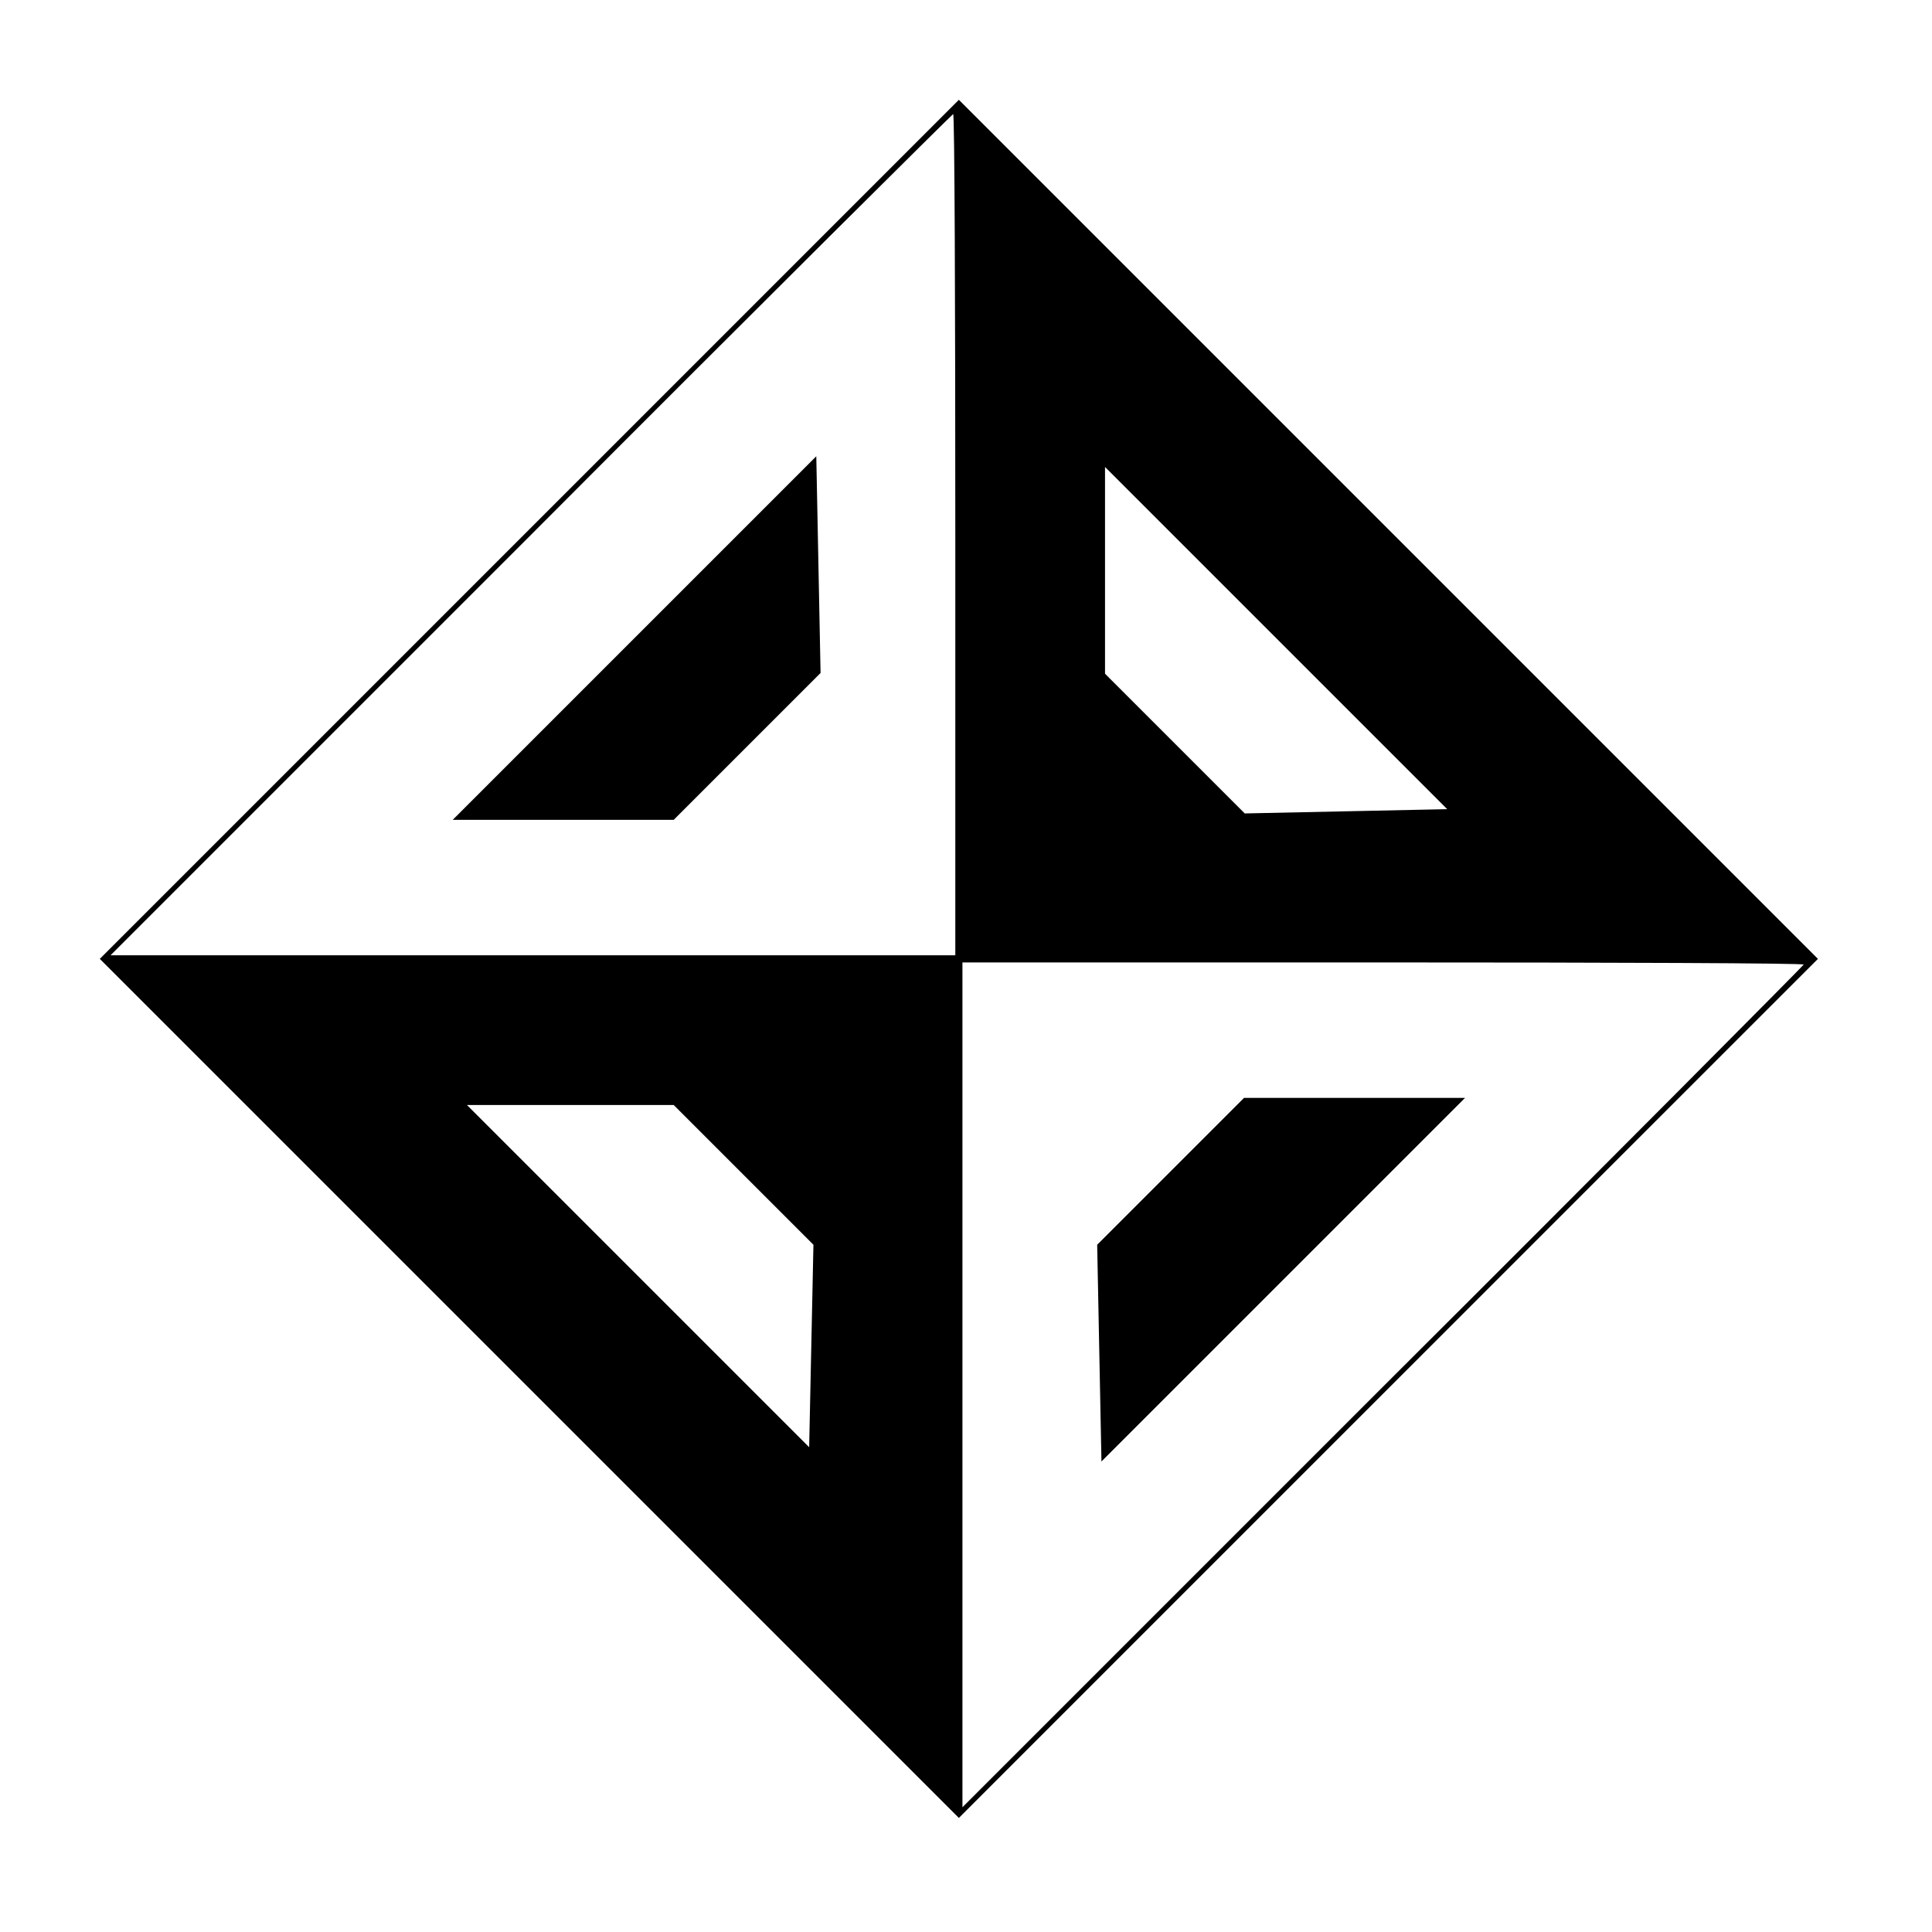
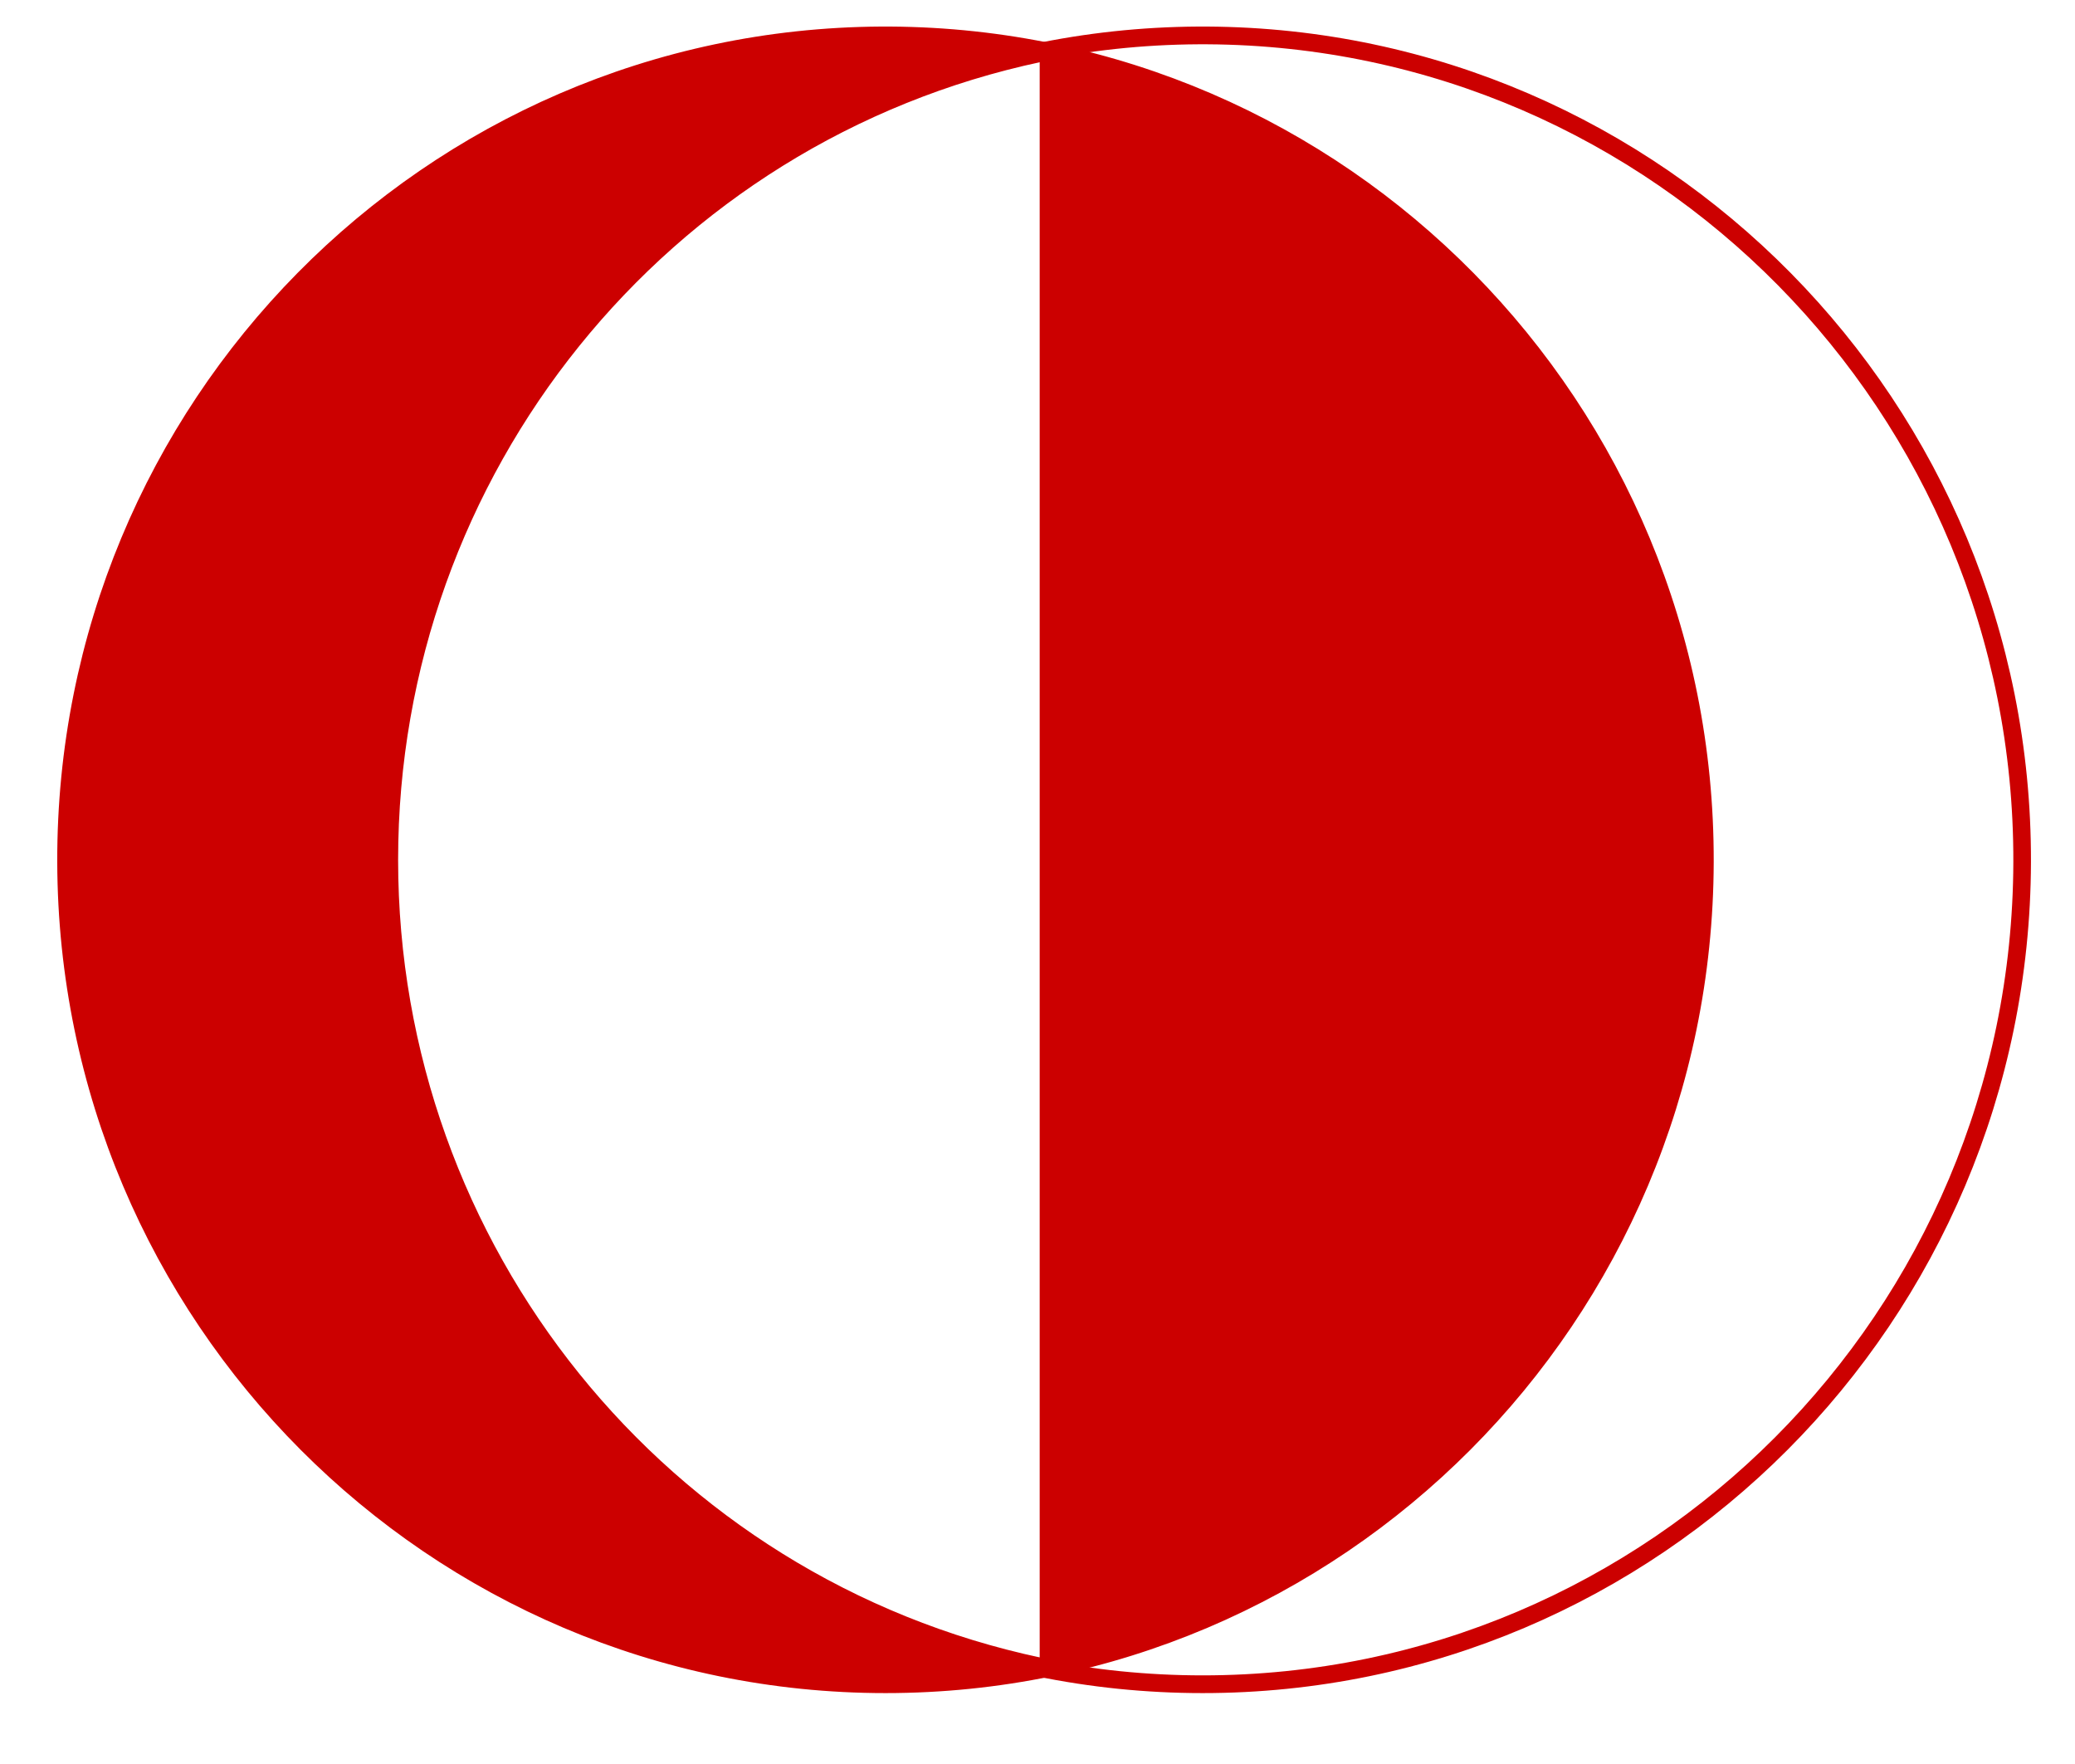
- <svg xmlns="http://www.w3.org/2000/svg" version="1.0" width="271pt" height="271pt" viewBox="0 0 271 271" preserveAspectRatio="xMidYMid meet">
-   <g transform="translate(0,271) scale(0.1,-0.1)" fill="#000000" stroke="none">
-     <path d="M742 1967 l-602 -602 603 -603 602 -602 603 603 602 602 -603 603 -602 602 -603 -603z m598 -7 l0 -590 -592 0 -593 0 590 590 c324 325 591 590 592 590 2 0 3 -265 3 -590z m548 -388 l-142 -3 -98 98 -98 98 0 145 0 145 240 -240 240 -240 -142 -3z m642 -215 c0 -1 -265 -268 -590 -592 l-590 -590 0 593 0 592 590 0 c325 0 590 -1 590 -3z m-1487 -295 l98 -98 -3 -142 -3 -142 -240 240 -240 240 145 0 145 0 98 -98z" />
-     <path d="M890 1815 l-255 -255 155 0 155 0 103 103 103 103 -3 152 -3 152 -255 -255z" />
-     <path d="M1642 1067 l-103 -103 3 -152 3 -152 255 255 255 255 -155 0 -155 0 -103 -103z" />
+ <svg xmlns="http://www.w3.org/2000/svg" width="100px" height="85px" viewBox="0 0 100 85" version="1.1">
+   <g id="surface1">
+     <path style="fill-rule:nonzero;fill:rgb(80%,0%,0%);fill-opacity:1;stroke-width:4;stroke-linecap:butt;stroke-linejoin:miter;stroke:rgb(80%,0%,0%);stroke-opacity:1;stroke-miterlimit:4;" d="M 199.991 7.993 C 97.475 8.56 14.719 91.964 14.995 194.501 C 15.271 297.018 98.468 380.002 201.003 380.002 C 303.537 380.002 386.717 297.018 386.993 194.501 C 387.269 91.964 304.531 8.56 201.996 7.993 Z M 235.997 375.997 C 149.947 357.852 88.368 281.947 88.368 194.007 C 88.368 106.066 149.947 30.143 235.997 11.999 " transform="matrix(0.212314,0,0,0.213568,0,0)" />
+     <path style="fill:none;stroke-width:4;stroke-linecap:butt;stroke-linejoin:miter;stroke:rgb(80%,0%,0%);stroke-opacity:1;stroke-miterlimit:4;" d="M 272.002 7.993 C 169.468 8.56 86.73 91.964 87.006 194.501 C 87.282 297.018 170.462 380.002 272.996 380.002 C 375.531 380.002 458.728 297.018 459.004 194.501 C 459.28 91.964 376.524 8.56 274.008 7.993 Z M 272.002 7.993 " transform="matrix(0.212314,0,0,0.213568,0,0)" />
  </g>
</svg>
